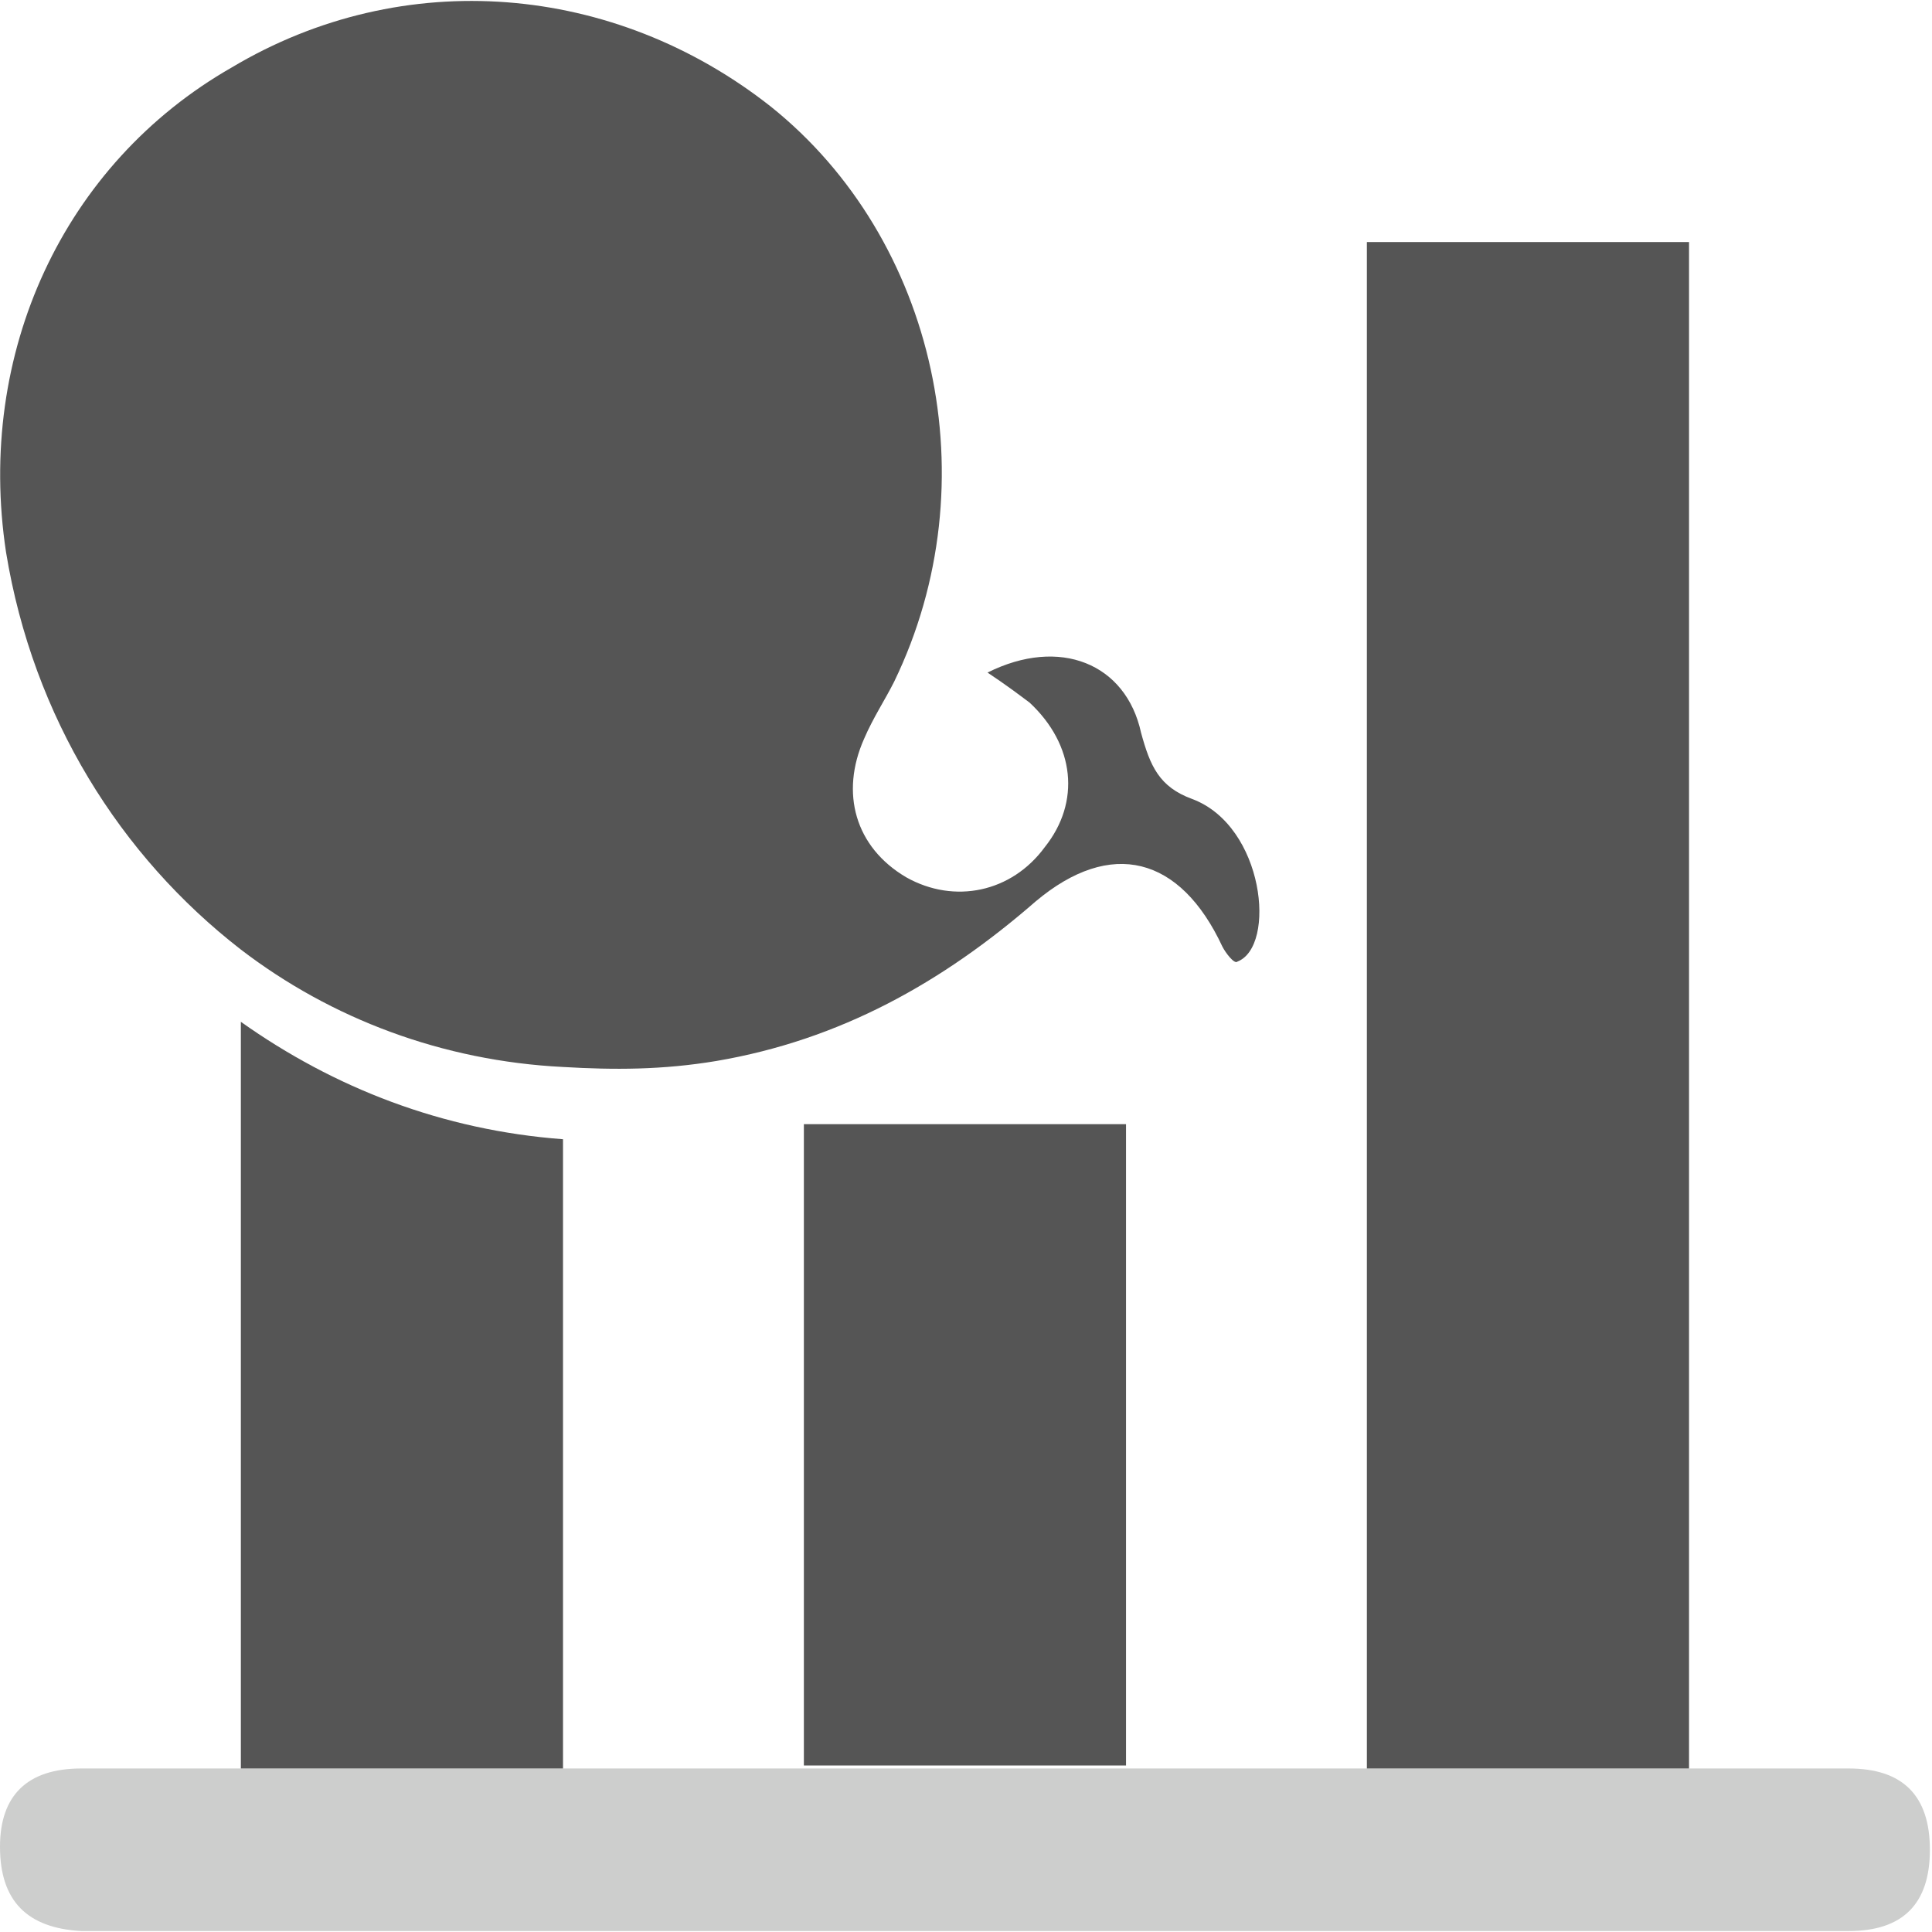
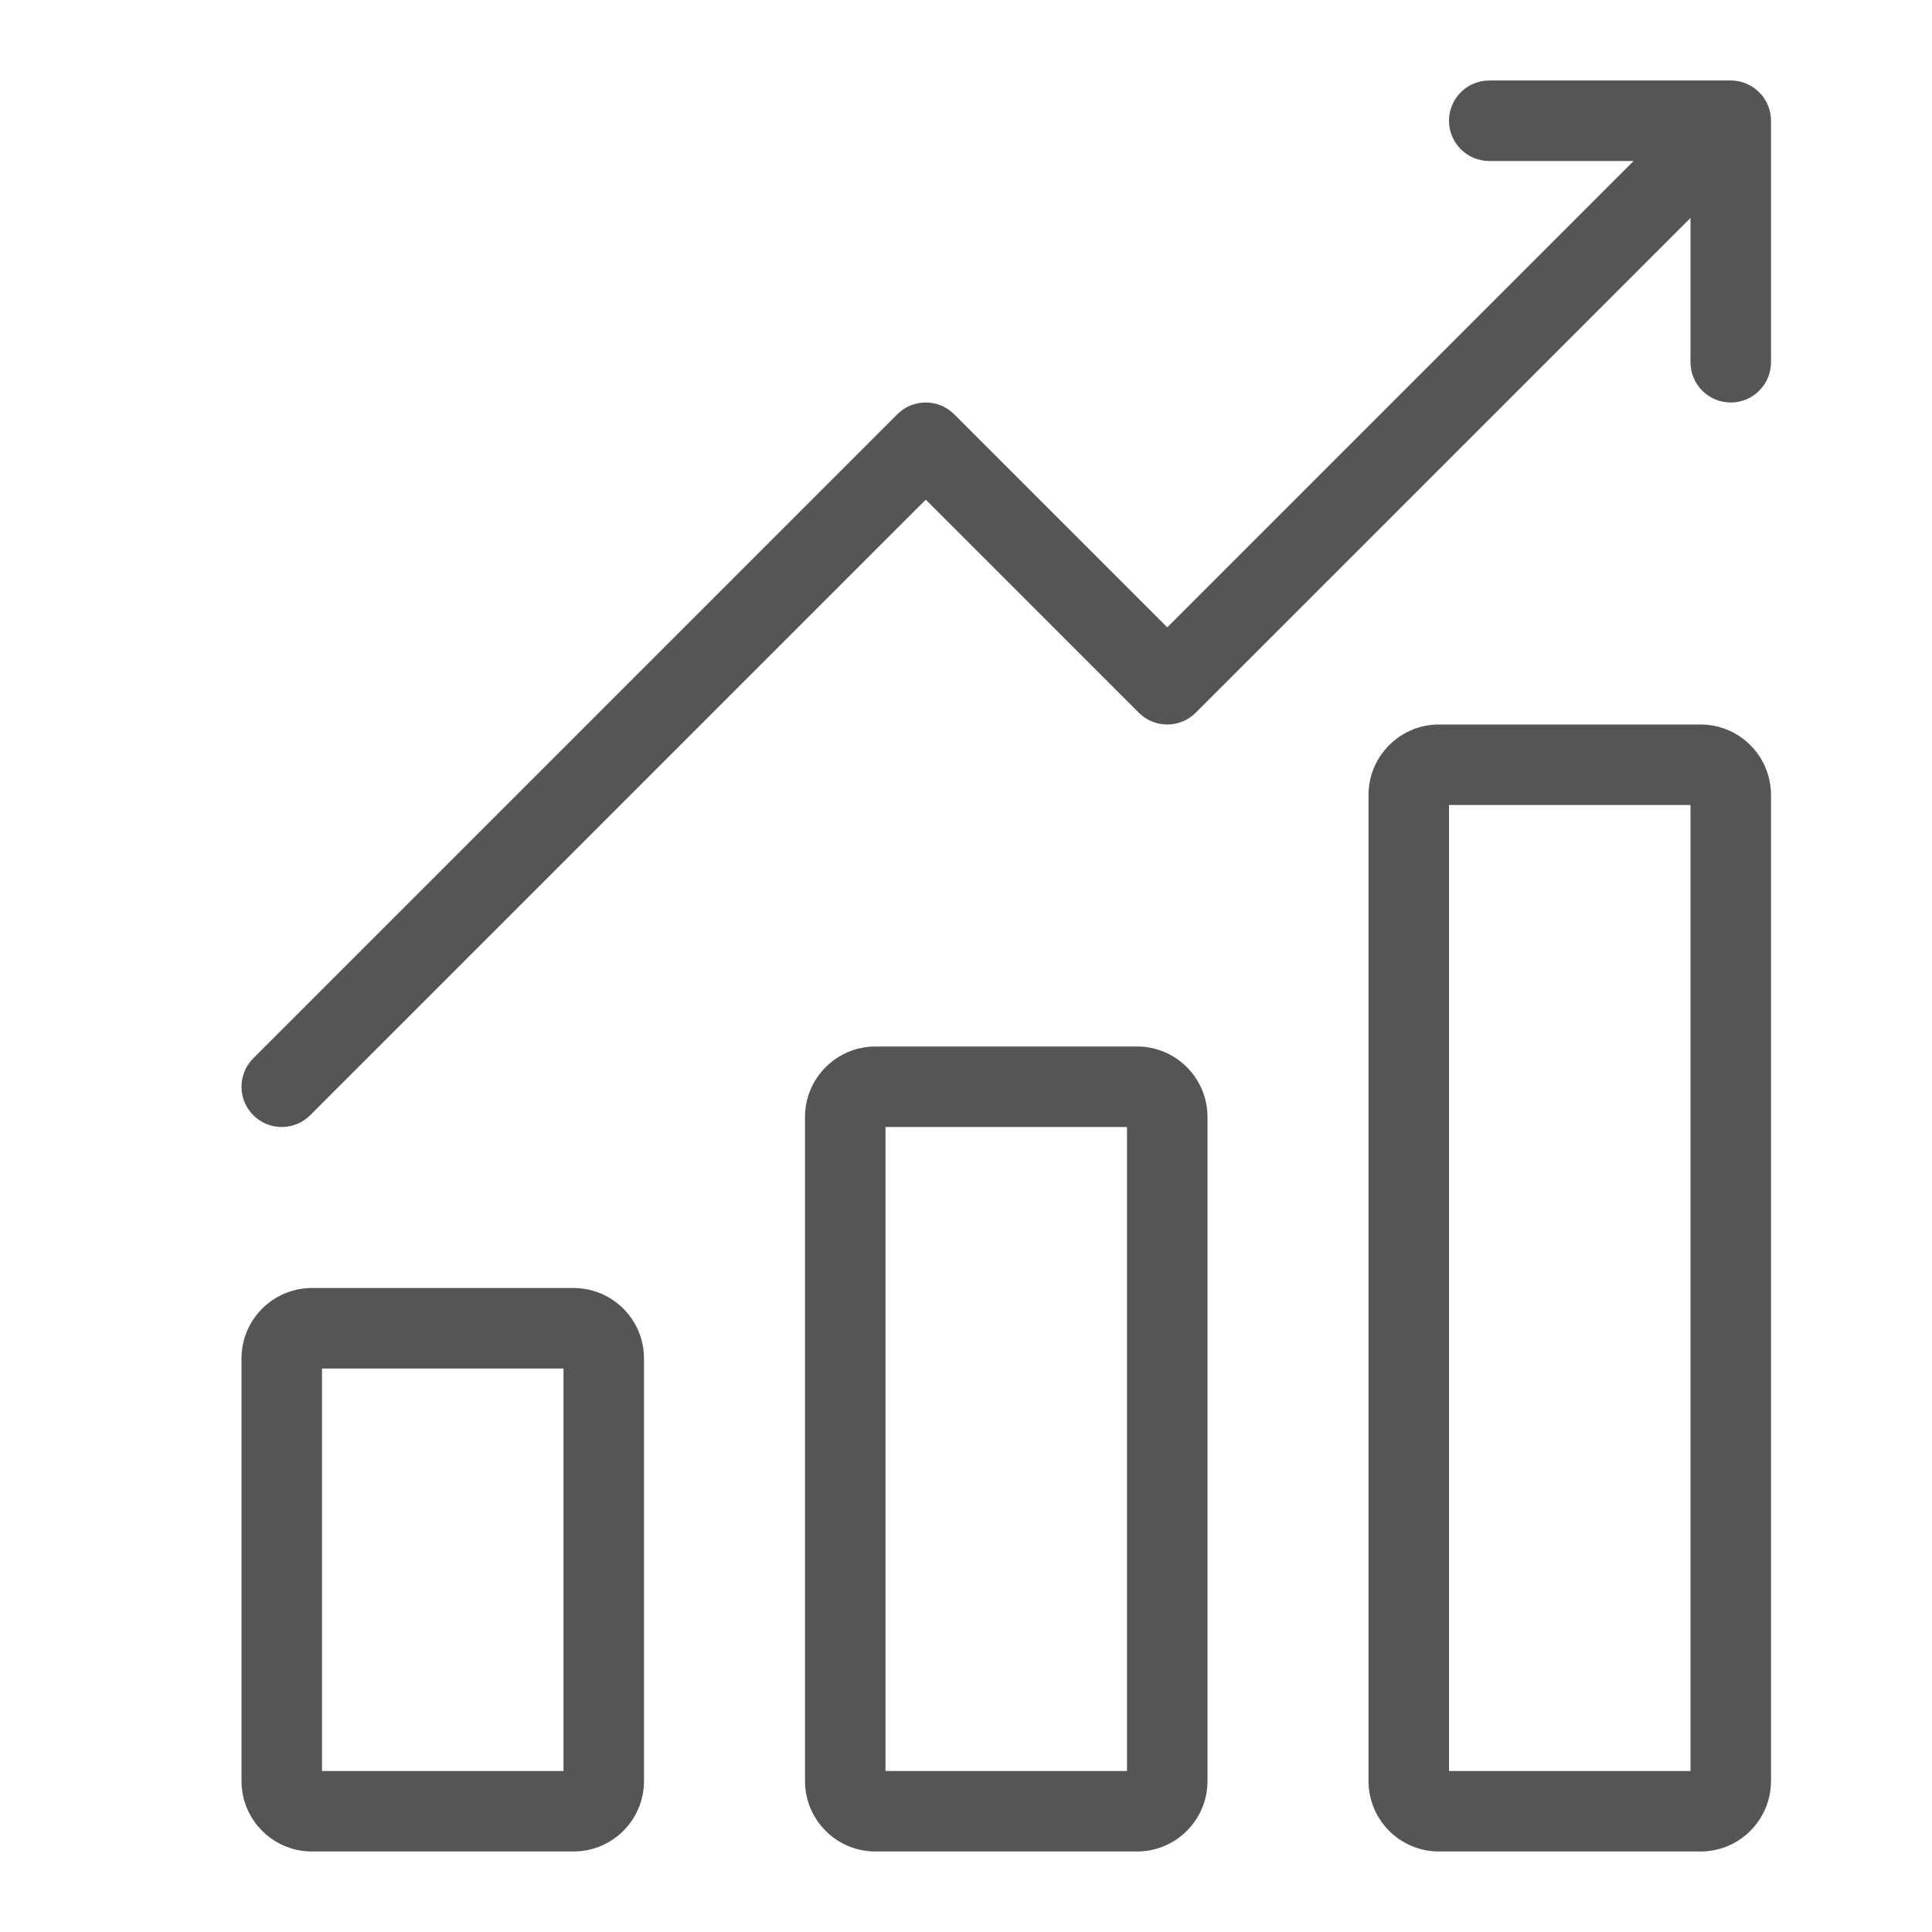
- <svg xmlns="http://www.w3.org/2000/svg" t="1728982493377" class="icon" viewBox="0 0 1025 1024" version="1.1" p-id="20109" width="200" height="200">
-   <path d="M43.128 937.745h937.625c28.752 0 43.128 14.376 43.128 43.128 0 28.752-14.376 43.128-43.128 43.128H43.128C14.376 1022.403 0 1008.027 0 979.275c0-27.154 14.376-41.53 43.128-41.53z" fill="#CDCECD" p-id="20110" />
-   <path d="M426.484 595.919h170.913v340.229H426.484zM127.785 937.745h170.913V603.906c-63.893-4.792-121.396-27.154-170.913-62.295v396.135zM725.182 127.905h170.913v809.84H725.182z" fill="#555555" p-id="20111" data-spm-anchor-id="a313x.search_index.0.i11.7e013a818duI9N" class="selected" />
-   <path d="M632.538 423.409c-17.57-6.389-22.362-17.57-27.154-35.141-7.987-36.738-43.128-51.114-81.463-31.946 9.584 6.389 15.973 11.181 22.362 15.973 23.96 22.362 27.154 52.711 7.987 76.671-17.57 23.96-47.92 30.349-73.477 15.973-27.154-15.973-35.141-44.725-22.362-73.477 4.792-11.181 11.181-20.765 15.973-30.349 51.114-105.423 22.362-234.806-65.49-305.088C325.853-9.464 214.04-19.048 122.993 35.261 33.544 86.375-12.779 187.006 3.195 292.429 17.57 380.281 63.893 453.758 127.785 503.275c47.92 36.738 107.02 59.101 170.913 62.295 27.154 1.597 52.711 1.597 81.463-3.195 65.49-11.181 119.799-41.53 169.316-84.658 39.933-33.544 76.671-23.96 99.034 23.96 1.597 3.195 6.389 9.584 7.987 7.987 20.765-7.987 14.376-71.879-23.96-86.255z" fill="#555555" p-id="20112" data-spm-anchor-id="a313x.search_index.0.i8.7e013a818duI9N" class="selected" />
+ <svg xmlns="http://www.w3.org/2000/svg" t="1729046070686" class="icon" viewBox="0 0 1024 1024" version="1.1" p-id="4320" width="200" height="200">
+   <path d="M304 682.667H165.333a37.373 37.373 0 0 0-37.333 37.333v224a37.373 37.373 0 0 0 37.333 37.333h138.667a37.373 37.373 0 0 0 37.333-37.333v-224a37.373 37.373 0 0 0-37.333-37.333z m-5.333 256H170.667v-213.333h128z m304-384H464a37.373 37.373 0 0 0-37.333 37.333v352a37.373 37.373 0 0 0 37.333 37.333h138.667a37.373 37.373 0 0 0 37.333-37.333V592a37.373 37.373 0 0 0-37.333-37.333z m-5.333 384H469.333V597.333h128z m304-554.667h-138.667a37.373 37.373 0 0 0-37.333 37.333v522.667a37.373 37.373 0 0 0 37.333 37.333h138.667a37.373 37.373 0 0 0 37.333-37.333V421.333a37.373 37.373 0 0 0-37.333-37.333z m-5.333 554.667h-128V426.667h128z m42.667-874.667v128a21.333 21.333 0 0 1-42.667 0V115.5L633.753 377.753a21.333 21.333 0 0 1-30.173 0L490.667 264.833 164.42 591.087a21.333 21.333 0 0 1-30.173-30.173l341.333-341.333a21.333 21.333 0 0 1 30.173 0L618.667 332.5 865.833 85.333H789.333a21.333 21.333 0 0 1 0-42.667h128a21.213 21.213 0 0 1 14.993 6.16l0.047 0.047A21.213 21.213 0 0 1 938.667 64z" fill="#555555" p-id="4321" />
</svg>
